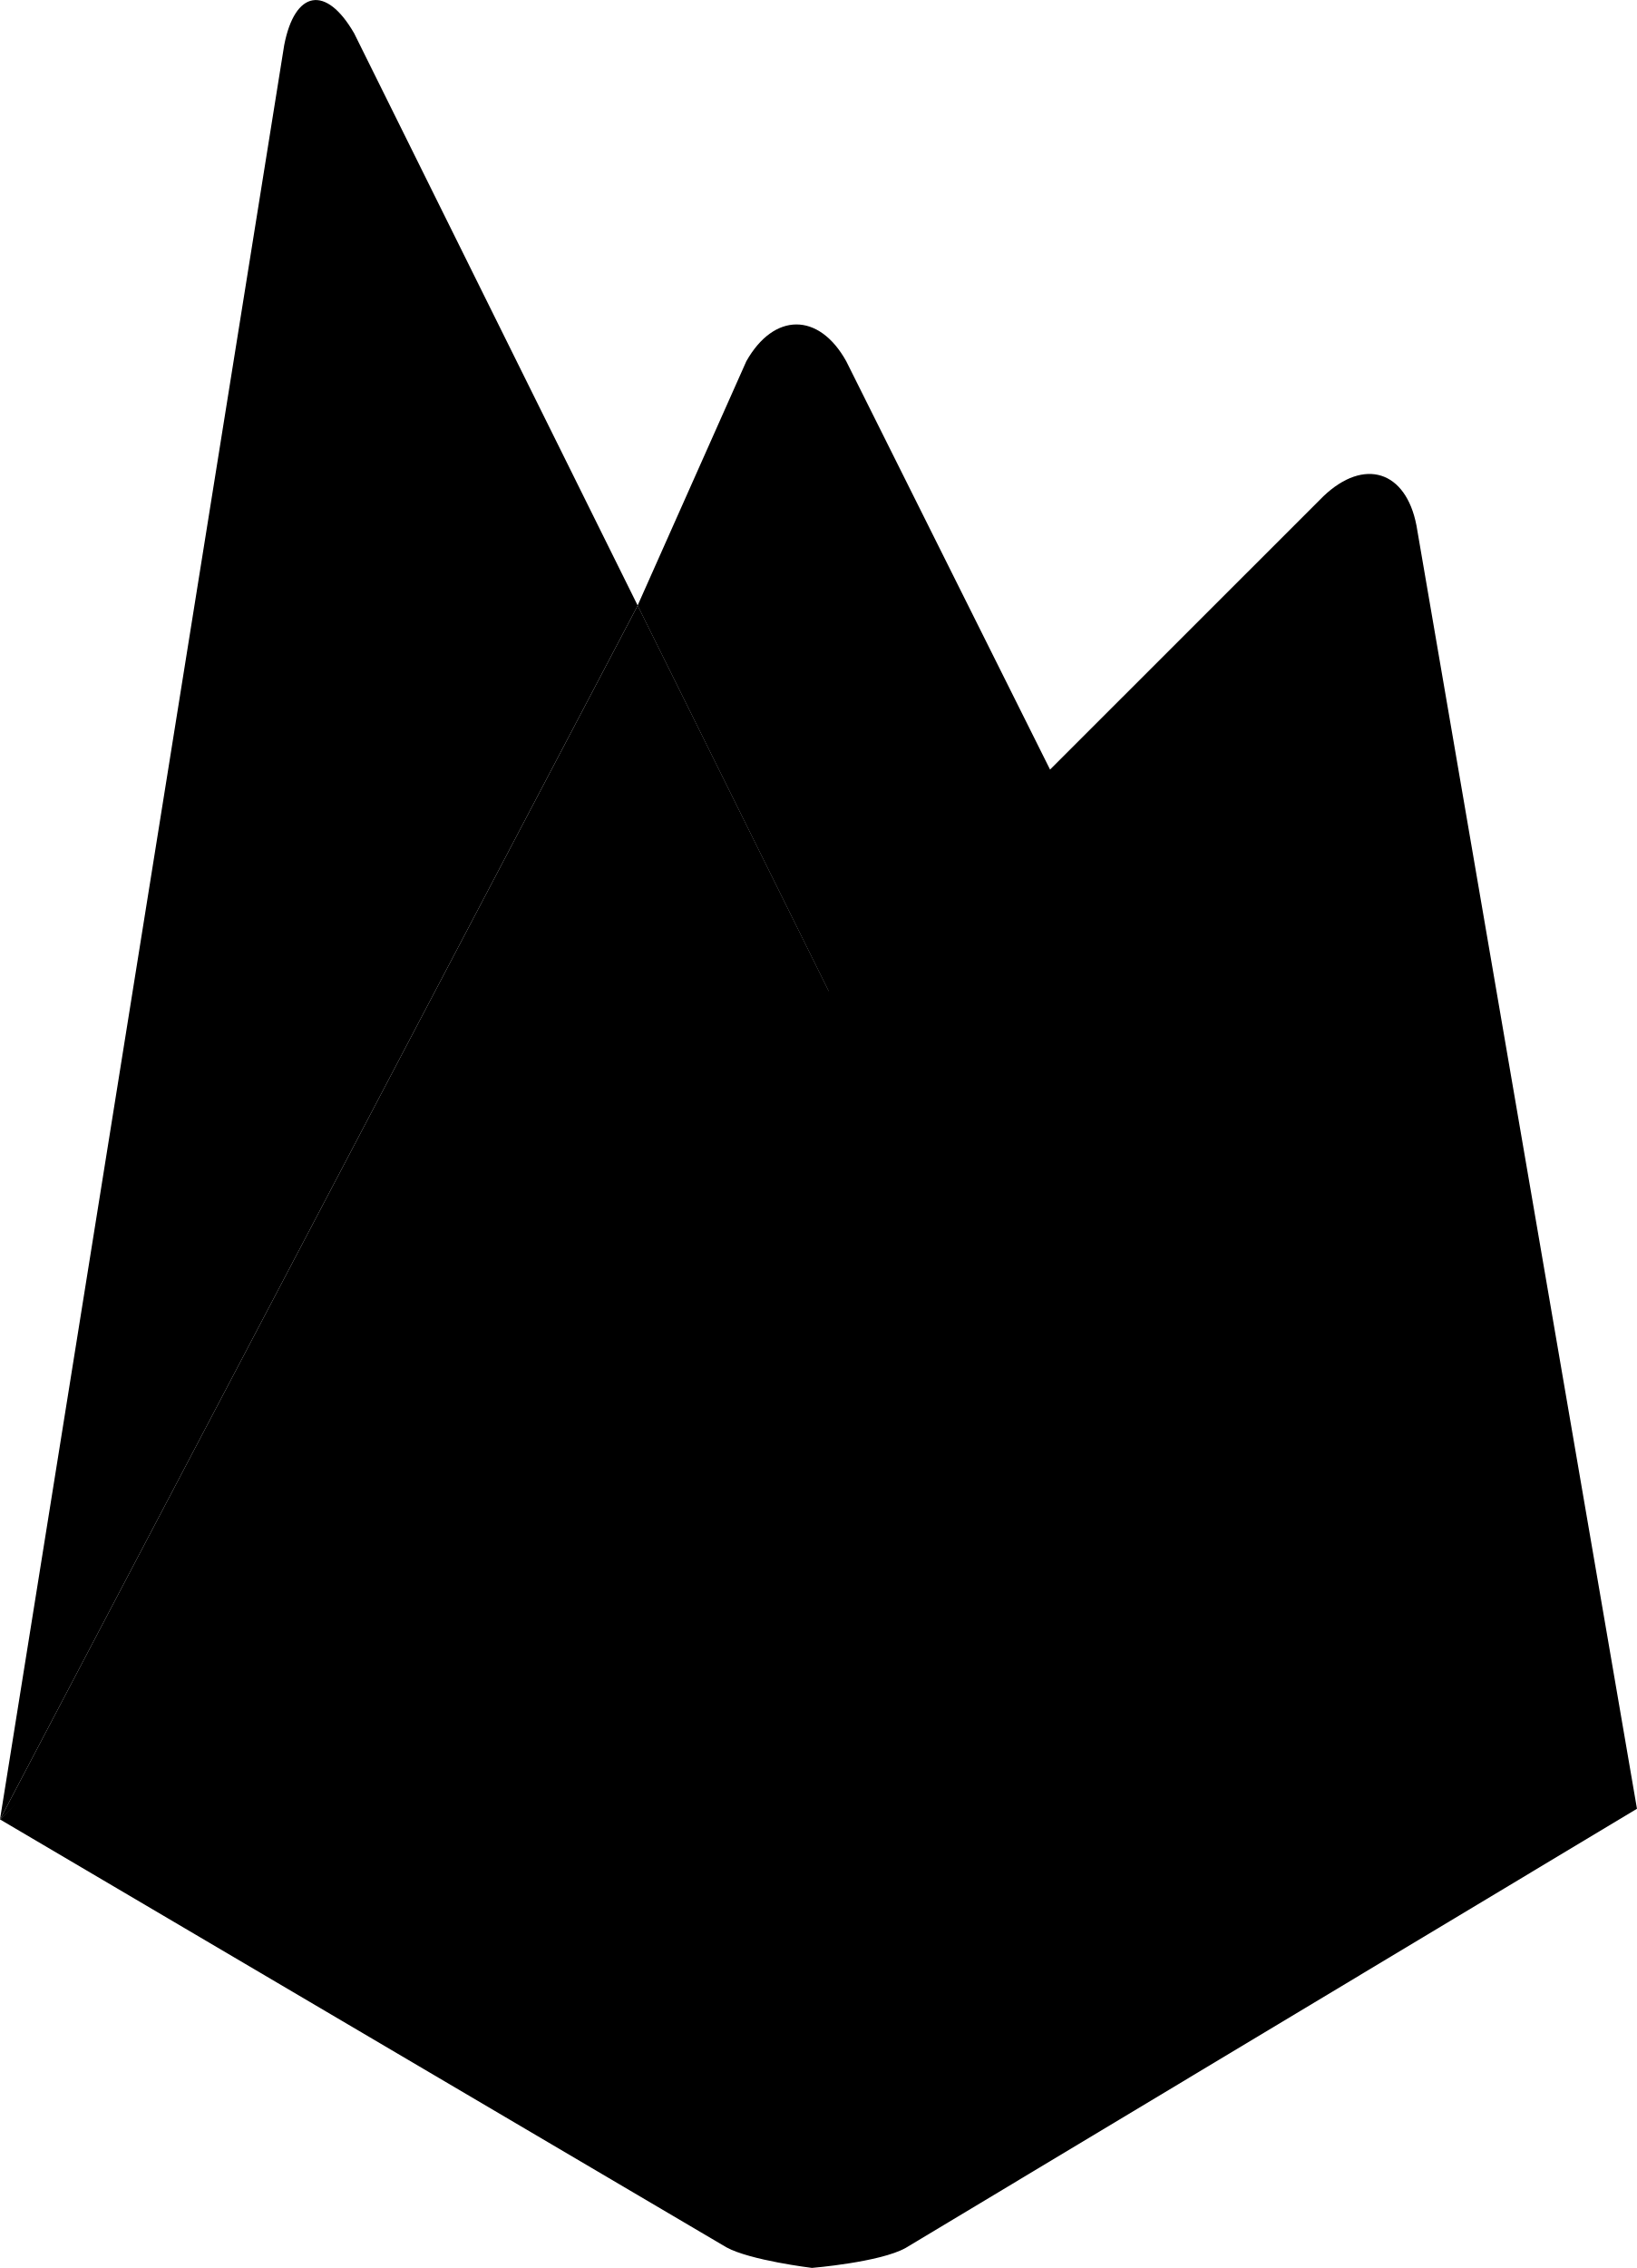
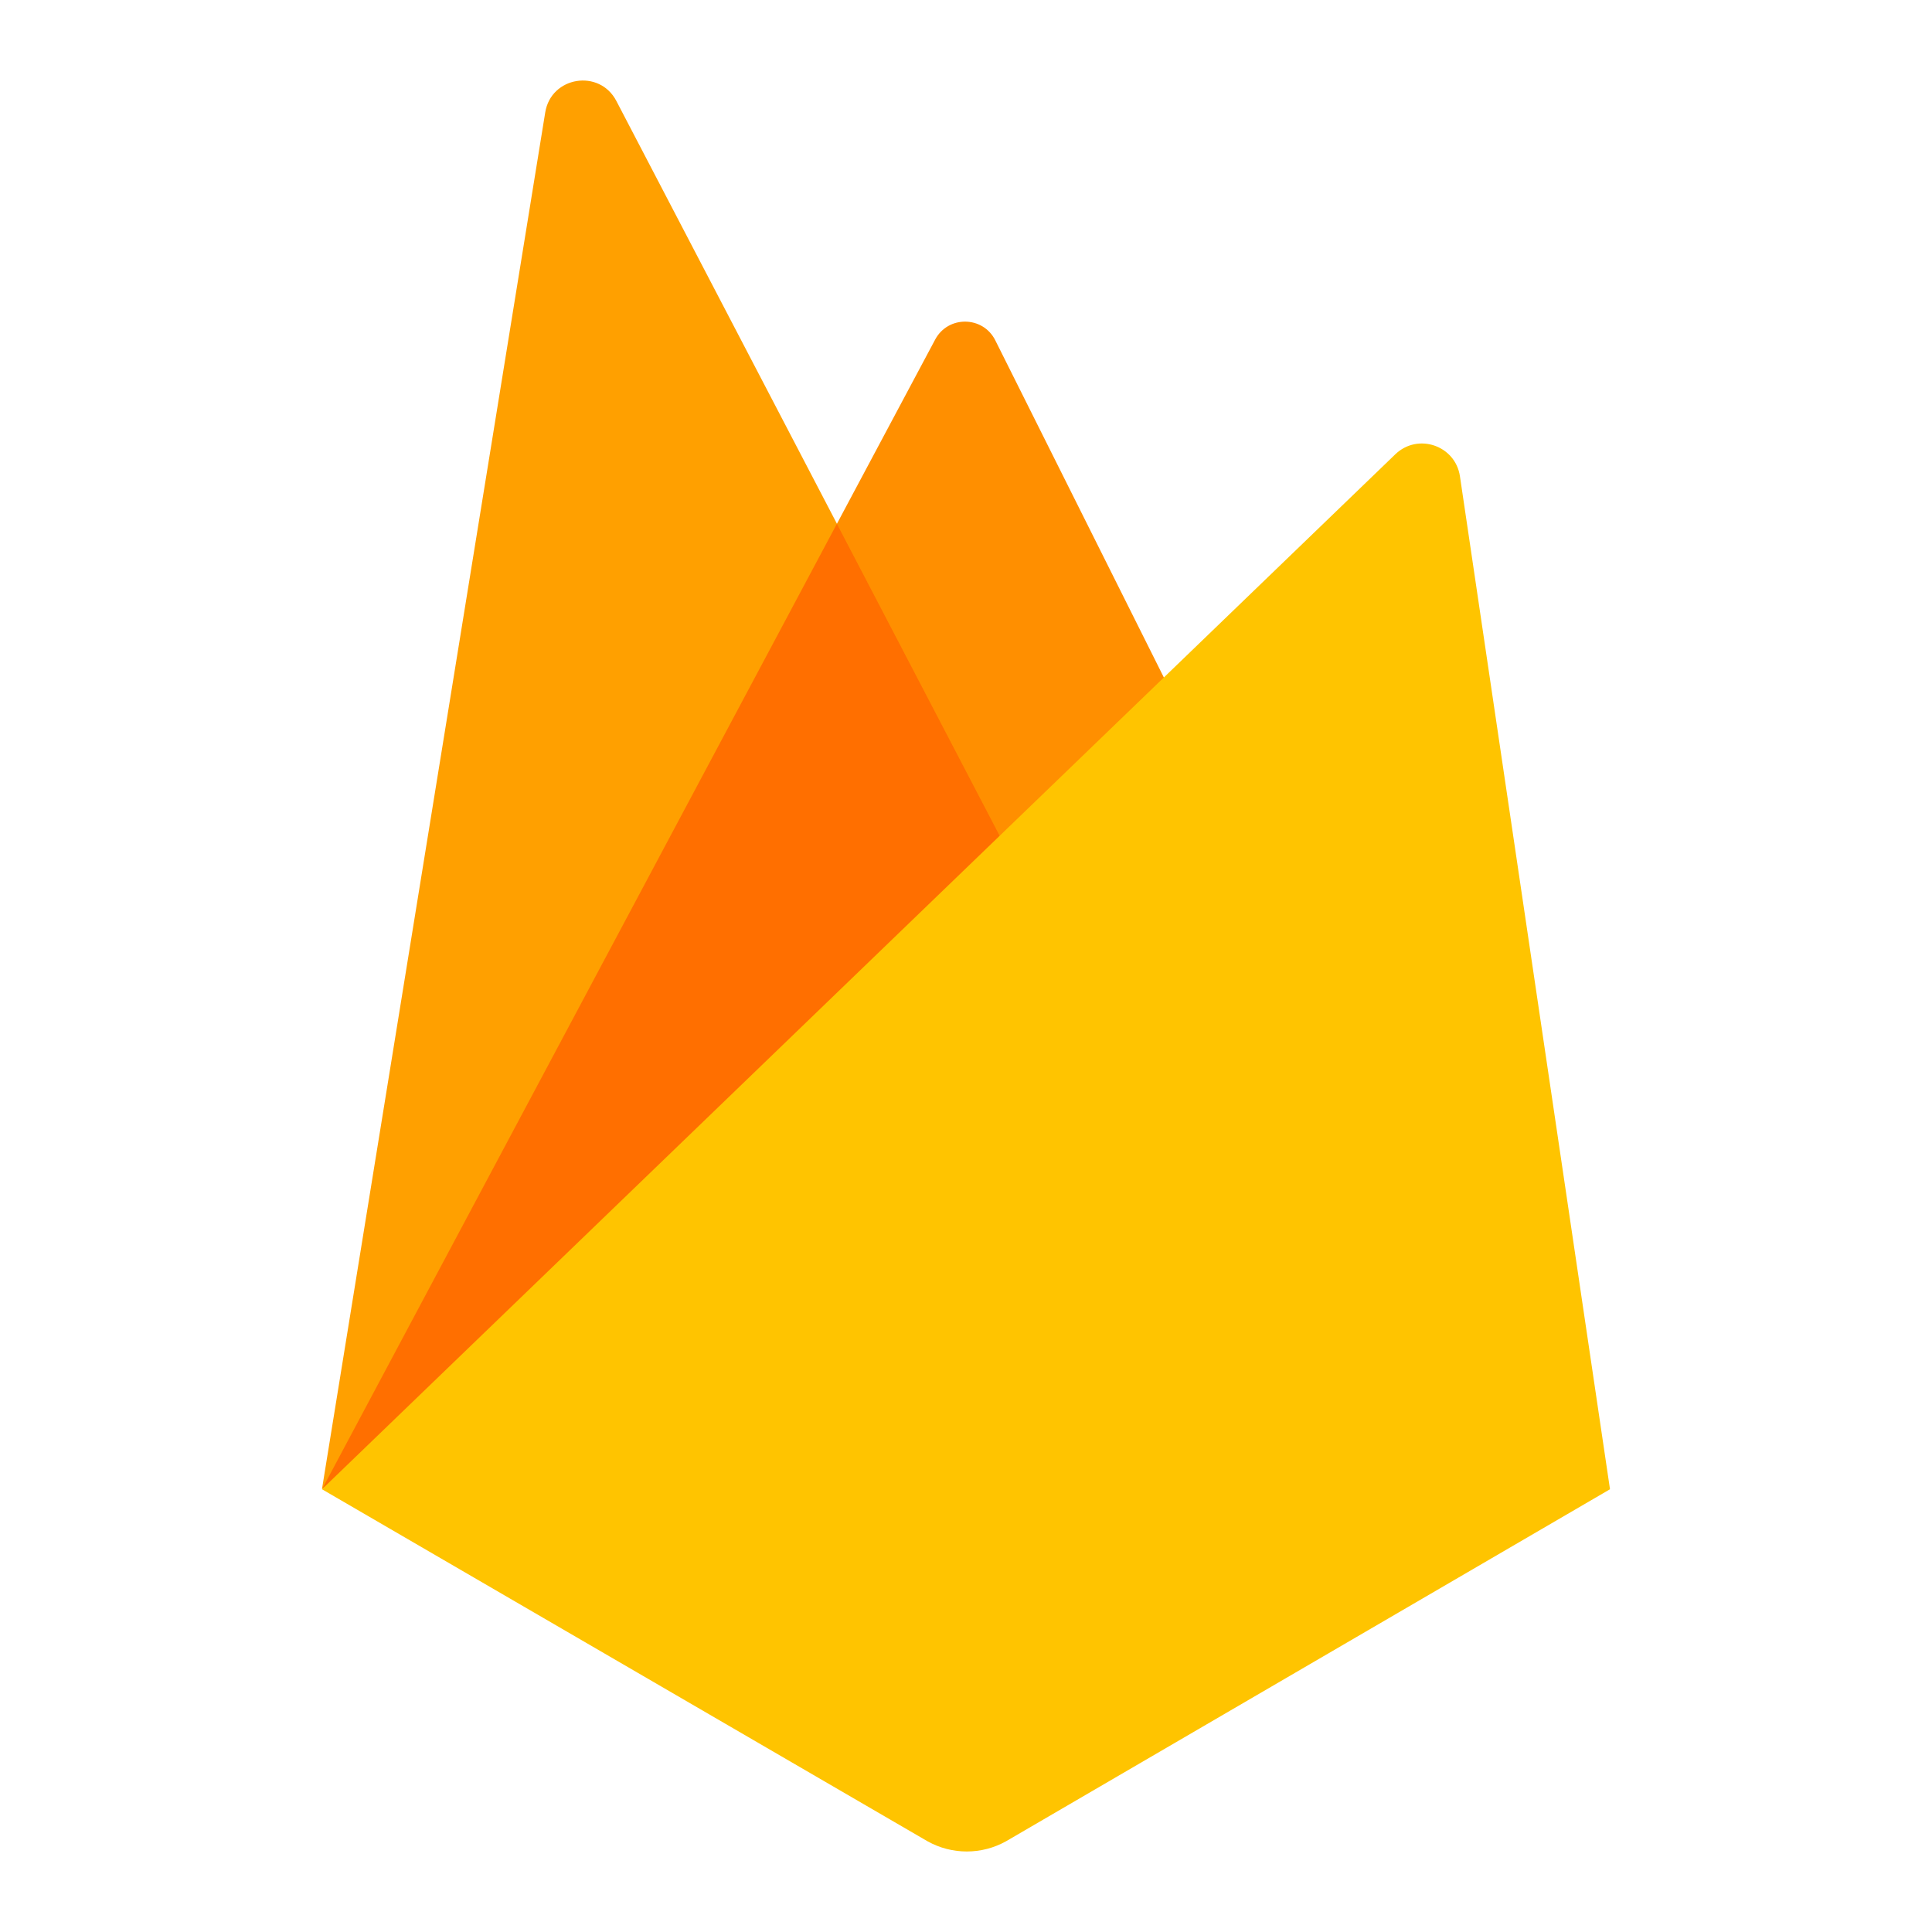
- <svg xmlns="http://www.w3.org/2000/svg" version="1.1" id="Layer_1" x="0px" y="0px" viewBox="0 0 1781 2466.8" style="enable-background:new 0 0 1781 2466.8;" xml:space="preserve">
-   <style type="text/css">
- 	.st0{fill:#FFA000;}
- 	.st1{fill:#F57F17;}
- 	.st2{fill:#FFCA28;}
- </style>
-   <path className="st0" d="M1169.4,891l-246.7,229.7l-229-462.1L812,392.9c29.9-53,78.8-53.7,108.7,0L1169.4,891z" />
-   <path className="st1" d="M922.8,1120.6L0,1978.9L693.8,658.6L922.8,1120.6z" />
-   <path className="st2" d="M1439.9,539.7c44.2-42.1,89.7-27.9,101.2,31.9L1781,1967.3L985.3,2445c-27.9,15.6-101.9,21.7-101.9,21.7  s-67.3-8.2-93.1-22.4L0,1978.9L1439.9,539.7z" />
-   <path className="st0" d="M693.8,658.6L0,1978.9L309.2,49.1c11.6-59.8,45.5-65.9,76.1-12.9L693.8,658.6z" />
+ <svg xmlns="http://www.w3.org/2000/svg" viewBox="0 0 48 48" width="480px" height="480px">
+   <path fill="#ff8f00" d="M8,37L23.234,8.436c0.321-0.602,1.189-0.591,1.494,0.02L30,19L8,37z" />
+   <path fill="#ffa000" d="M8,36.992l5.546-34.199c0.145-0.895,1.347-1.089,1.767-0.285L26,22.992L8,36.992z" />
+   <path fill="#ff6f00" d="M8.008 36.986L8.208 36.829 25.737 22.488 20.793 13.012z" />
+   <path fill="#ffc400" d="M8,37l26.666-25.713c0.559-0.539,1.492-0.221,1.606,0.547L40,37l-15,8.743 c-0.609,0.342-1.352,0.342-1.961,0L8,37z" />
</svg>
